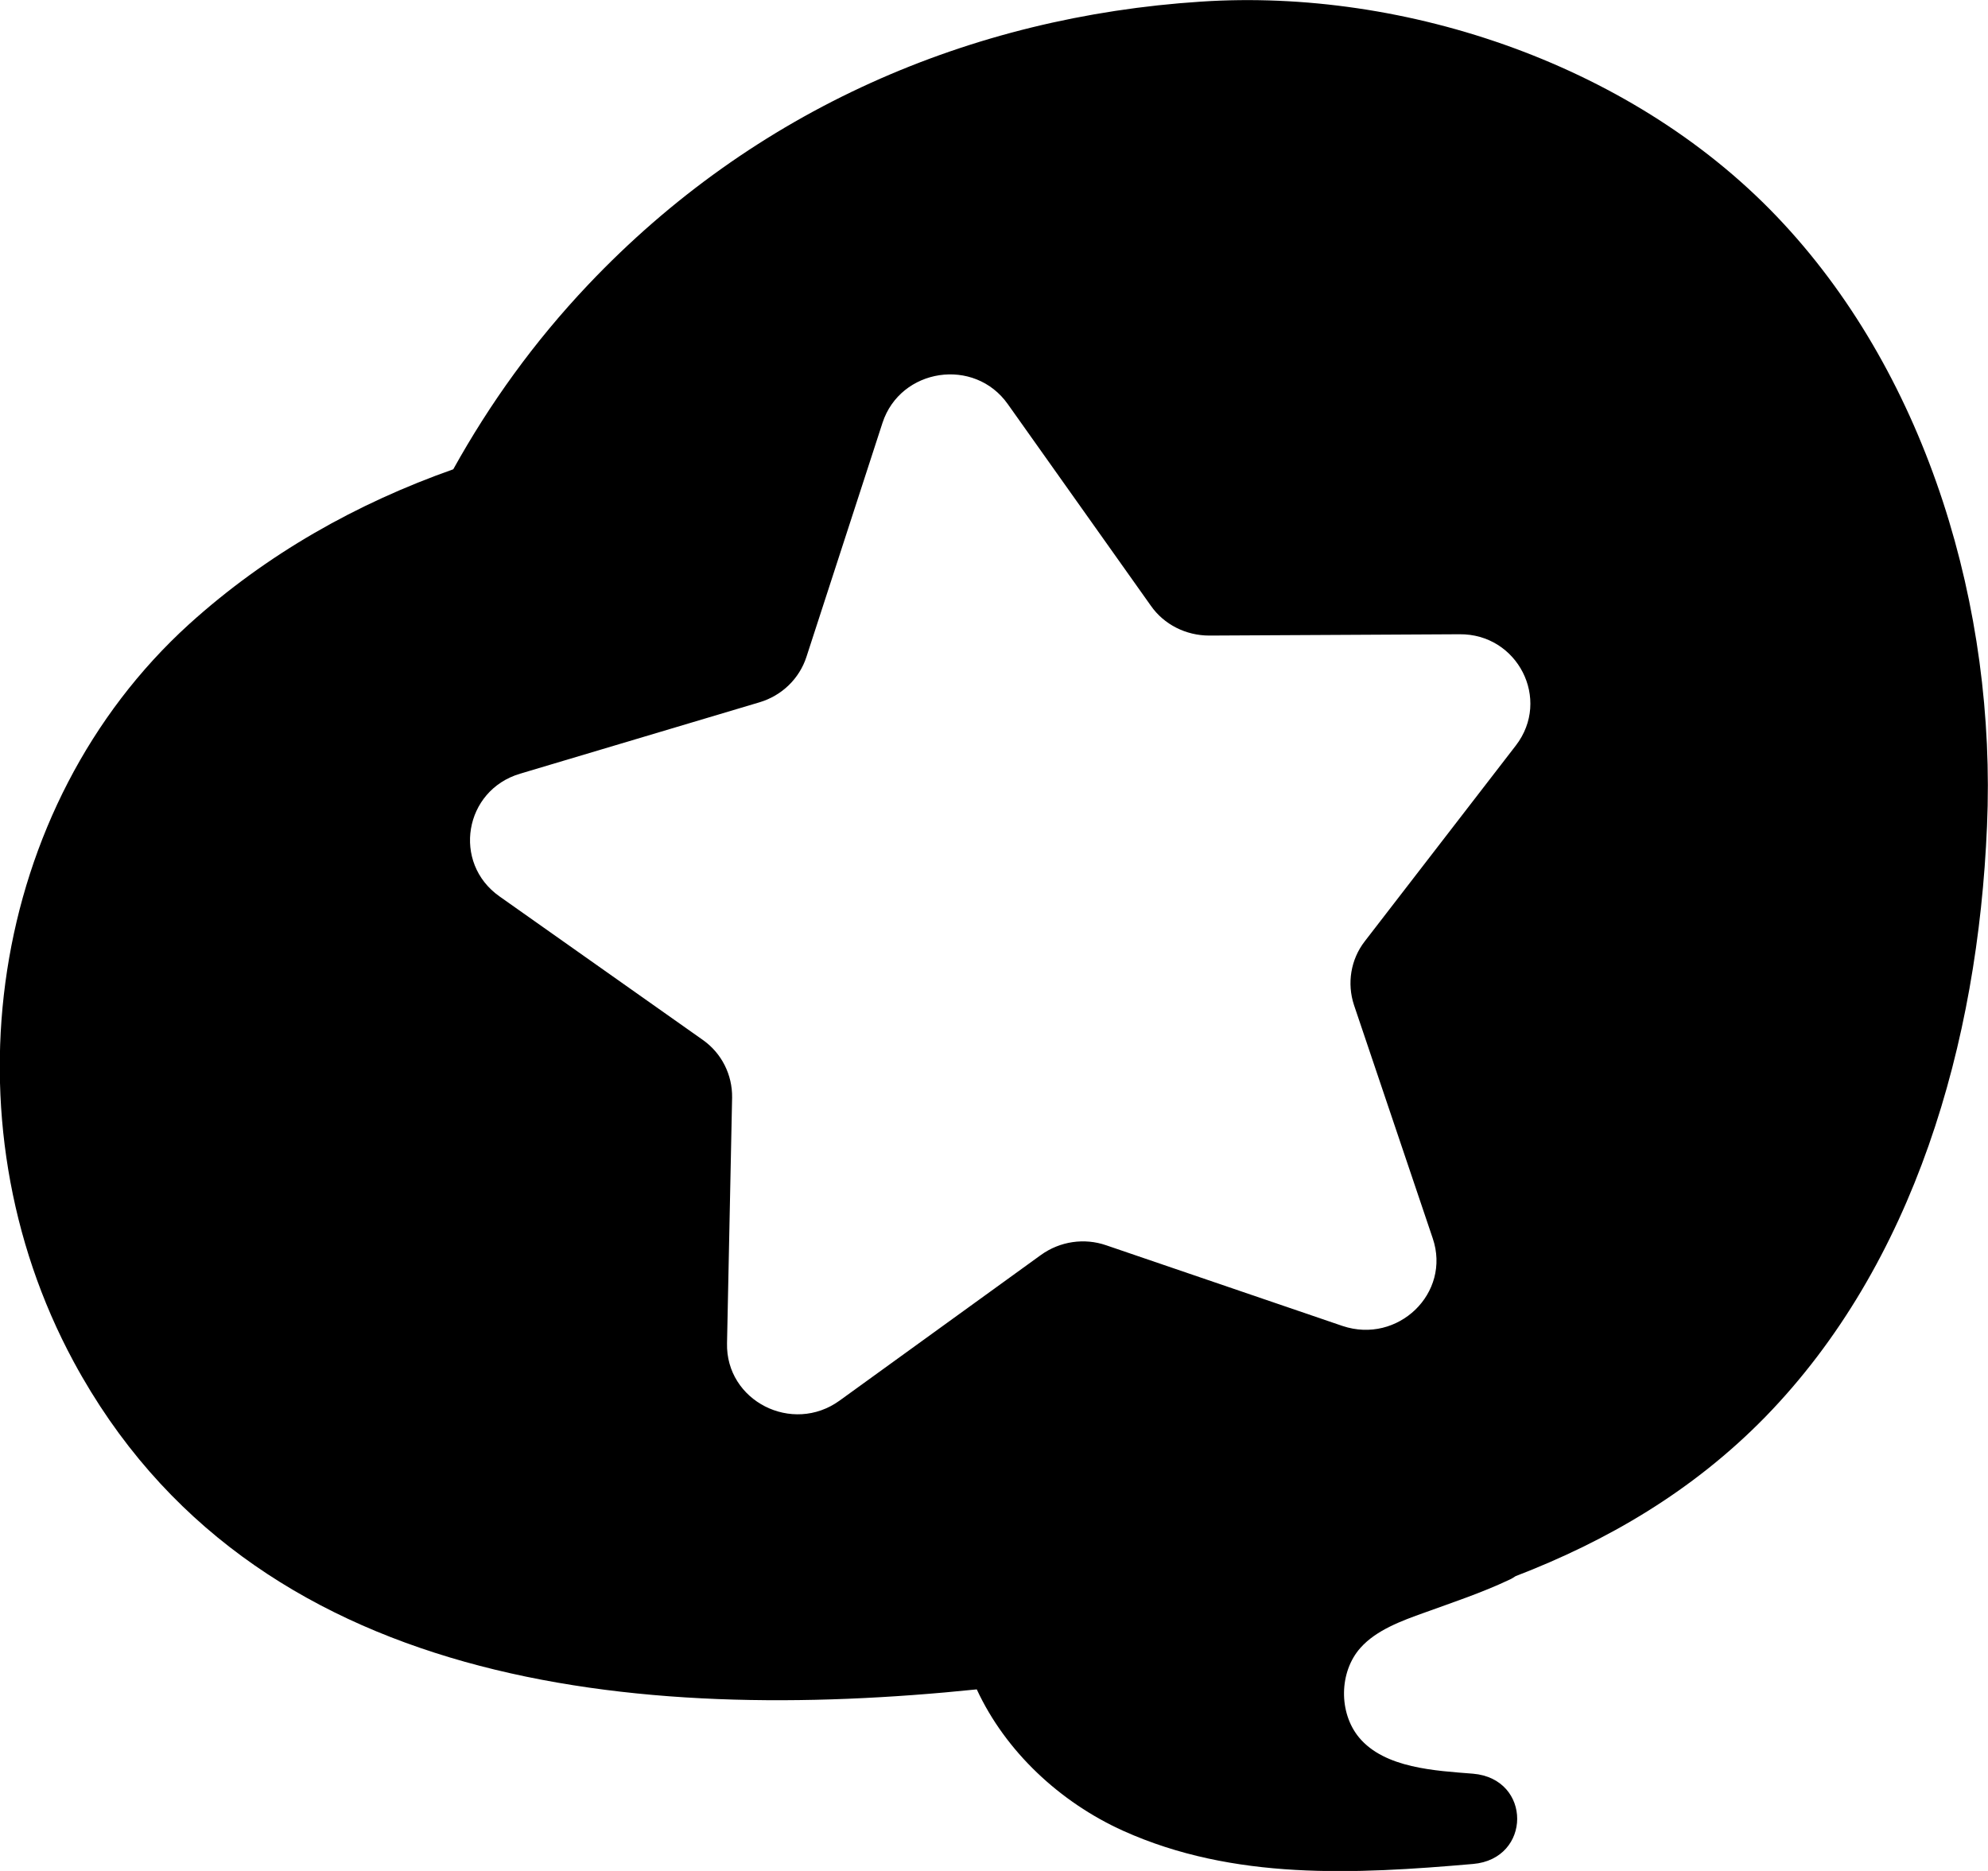
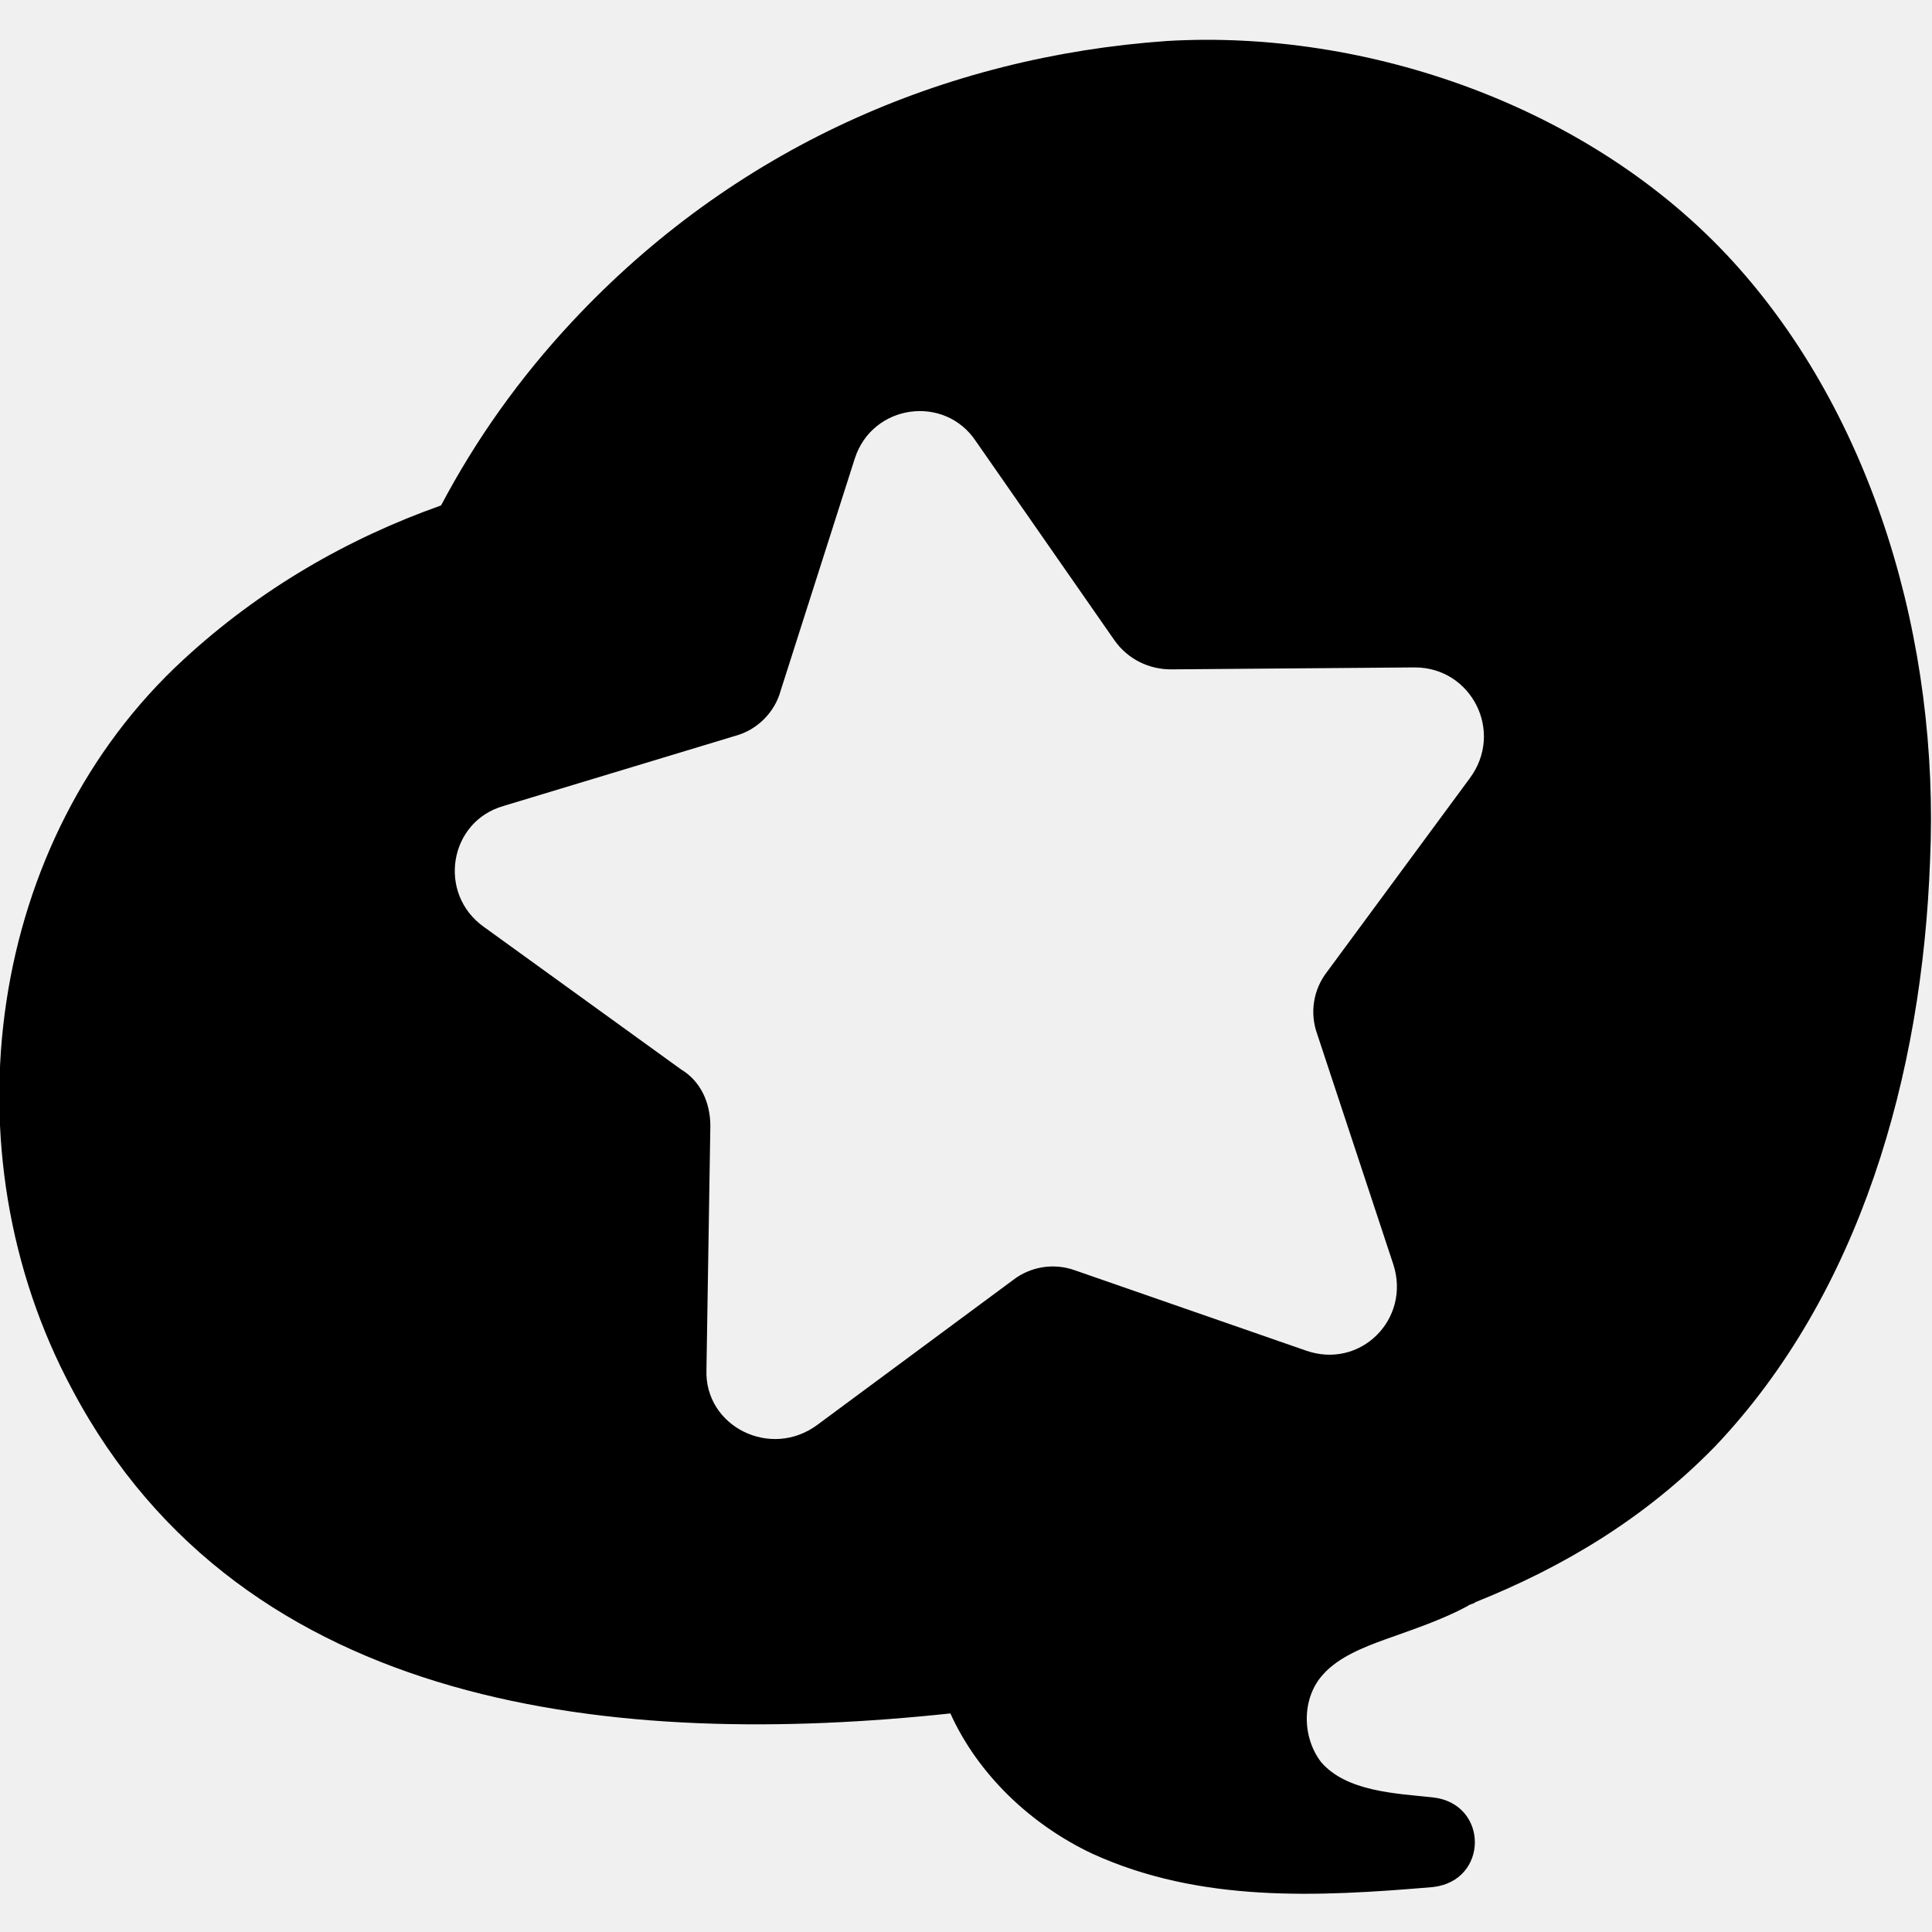
- <svg xmlns="http://www.w3.org/2000/svg" width="68" height="64" viewBox="0 0 68 64" fill="none">
-   <rect width="68" height="64" fill="white" />
-   <g clip-path="url(#clip0)">
-     <path d="M41.076 0.056C33.215 0.567 25.805 3.735 20.117 9.741C18.267 11.694 16.753 13.805 15.504 16.053C12.221 17.212 9.134 18.937 6.464 21.355C-0.38 27.577 -1.964 38.284 2.521 46.583C8.591 57.812 21.816 58.981 33.411 57.789C34.394 59.912 36.255 61.649 38.417 62.626C42.198 64.329 46.336 64.113 50.383 63.761C52.394 63.591 52.406 60.843 50.383 60.673C49.111 60.571 47.365 60.491 46.487 59.435C45.782 58.584 45.805 57.187 46.533 56.37C47.076 55.757 47.955 55.439 48.718 55.166C49.689 54.814 50.683 54.485 51.62 54.042C51.701 54.008 51.77 53.963 51.839 53.917C54.961 52.714 57.886 51.022 60.383 48.468C65.481 43.234 67.654 35.684 67.966 28.259C68.29 20.799 65.932 12.965 61.007 7.652C55.99 2.225 48.071 -0.409 41.076 0.056ZM51.851 25.5L46.683 32.198C46.198 32.823 46.071 33.64 46.313 34.378L49.007 42.36C49.643 44.233 47.816 45.993 45.92 45.357L37.839 42.598C37.088 42.337 36.255 42.462 35.608 42.927L28.718 47.911C27.099 49.081 24.822 47.923 24.868 45.947L25.042 37.546C25.053 36.762 24.683 36.024 24.036 35.57L17.088 30.665C15.458 29.519 15.874 27.032 17.793 26.465L25.978 24.024C26.741 23.797 27.342 23.218 27.585 22.468L30.186 14.464C30.799 12.591 33.331 12.204 34.475 13.828L39.365 20.72C39.816 21.367 40.568 21.741 41.365 21.741L49.92 21.696C51.909 21.673 53.065 23.921 51.851 25.5Z" fill="black" />
+ <svg xmlns="http://www.w3.org/2000/svg" version="1.1" id="Capa_1" x="0px" y="0px" viewBox="0 0 99 99" style="enable-background:new 0 0 99 99;" xml:space="preserve">
+   <g>
+     <path d="M88.8,13.4c-7.3-8-18.8-11.9-29-11.3C48.4,2.9,37.6,7.6,29.3,16.5c-2.7,2.9-4.9,6-6.7,9.4c-4.8,1.7-9.3,4.3-13.2,7.9   c-10,9.2-12.3,25.1-5.7,37.4c8.8,16.6,28.1,18.4,45,16.6c1.4,3.1,4.1,5.7,7.3,7.2c5.5,2.5,11.5,2.2,17.4,1.7c2.9-0.3,2.9-4.3,0-4.6   c-1.9-0.2-4.4-0.3-5.7-1.8c-1-1.3-1-3.3,0.1-4.5c0.8-0.9,2.1-1.4,3.2-1.8c1.4-0.5,2.9-1,4.2-1.7c0.1-0.1,0.3-0.1,0.4-0.2   c4.5-1.8,8.7-4.3,12.3-8c7.4-7.8,10.6-19,11-30C99.4,32.9,96,21.3,88.8,13.4z M36.2,70.2l0.2-12.5c0-1.2-0.5-2.3-1.5-2.9l-10.1-7.3   c-2.4-1.7-1.8-5.4,1-6.2l11.9-3.6c1.1-0.3,2-1.2,2.3-2.3l3.8-11.9c0.9-2.8,4.6-3.3,6.2-0.9l7.1,10.2c0.7,1,1.8,1.5,2.9,1.5   l12.5-0.1c2.9,0,4.6,3.3,2.8,5.7L68,49.8c-0.7,0.9-0.9,2.1-0.5,3.2l3.9,11.8c0.9,2.8-1.7,5.4-4.5,4.4l-11.8-4.1   c-1.1-0.4-2.3-0.2-3.2,0.5l-10,7.4C39.5,74.8,36.1,73.1,36.2,70.2z" />
  </g>
-   <defs>
-     <clipPath id="clip0">
-       <rect width="68" height="64" fill="white" />
-     </clipPath>
-   </defs>
</svg>
